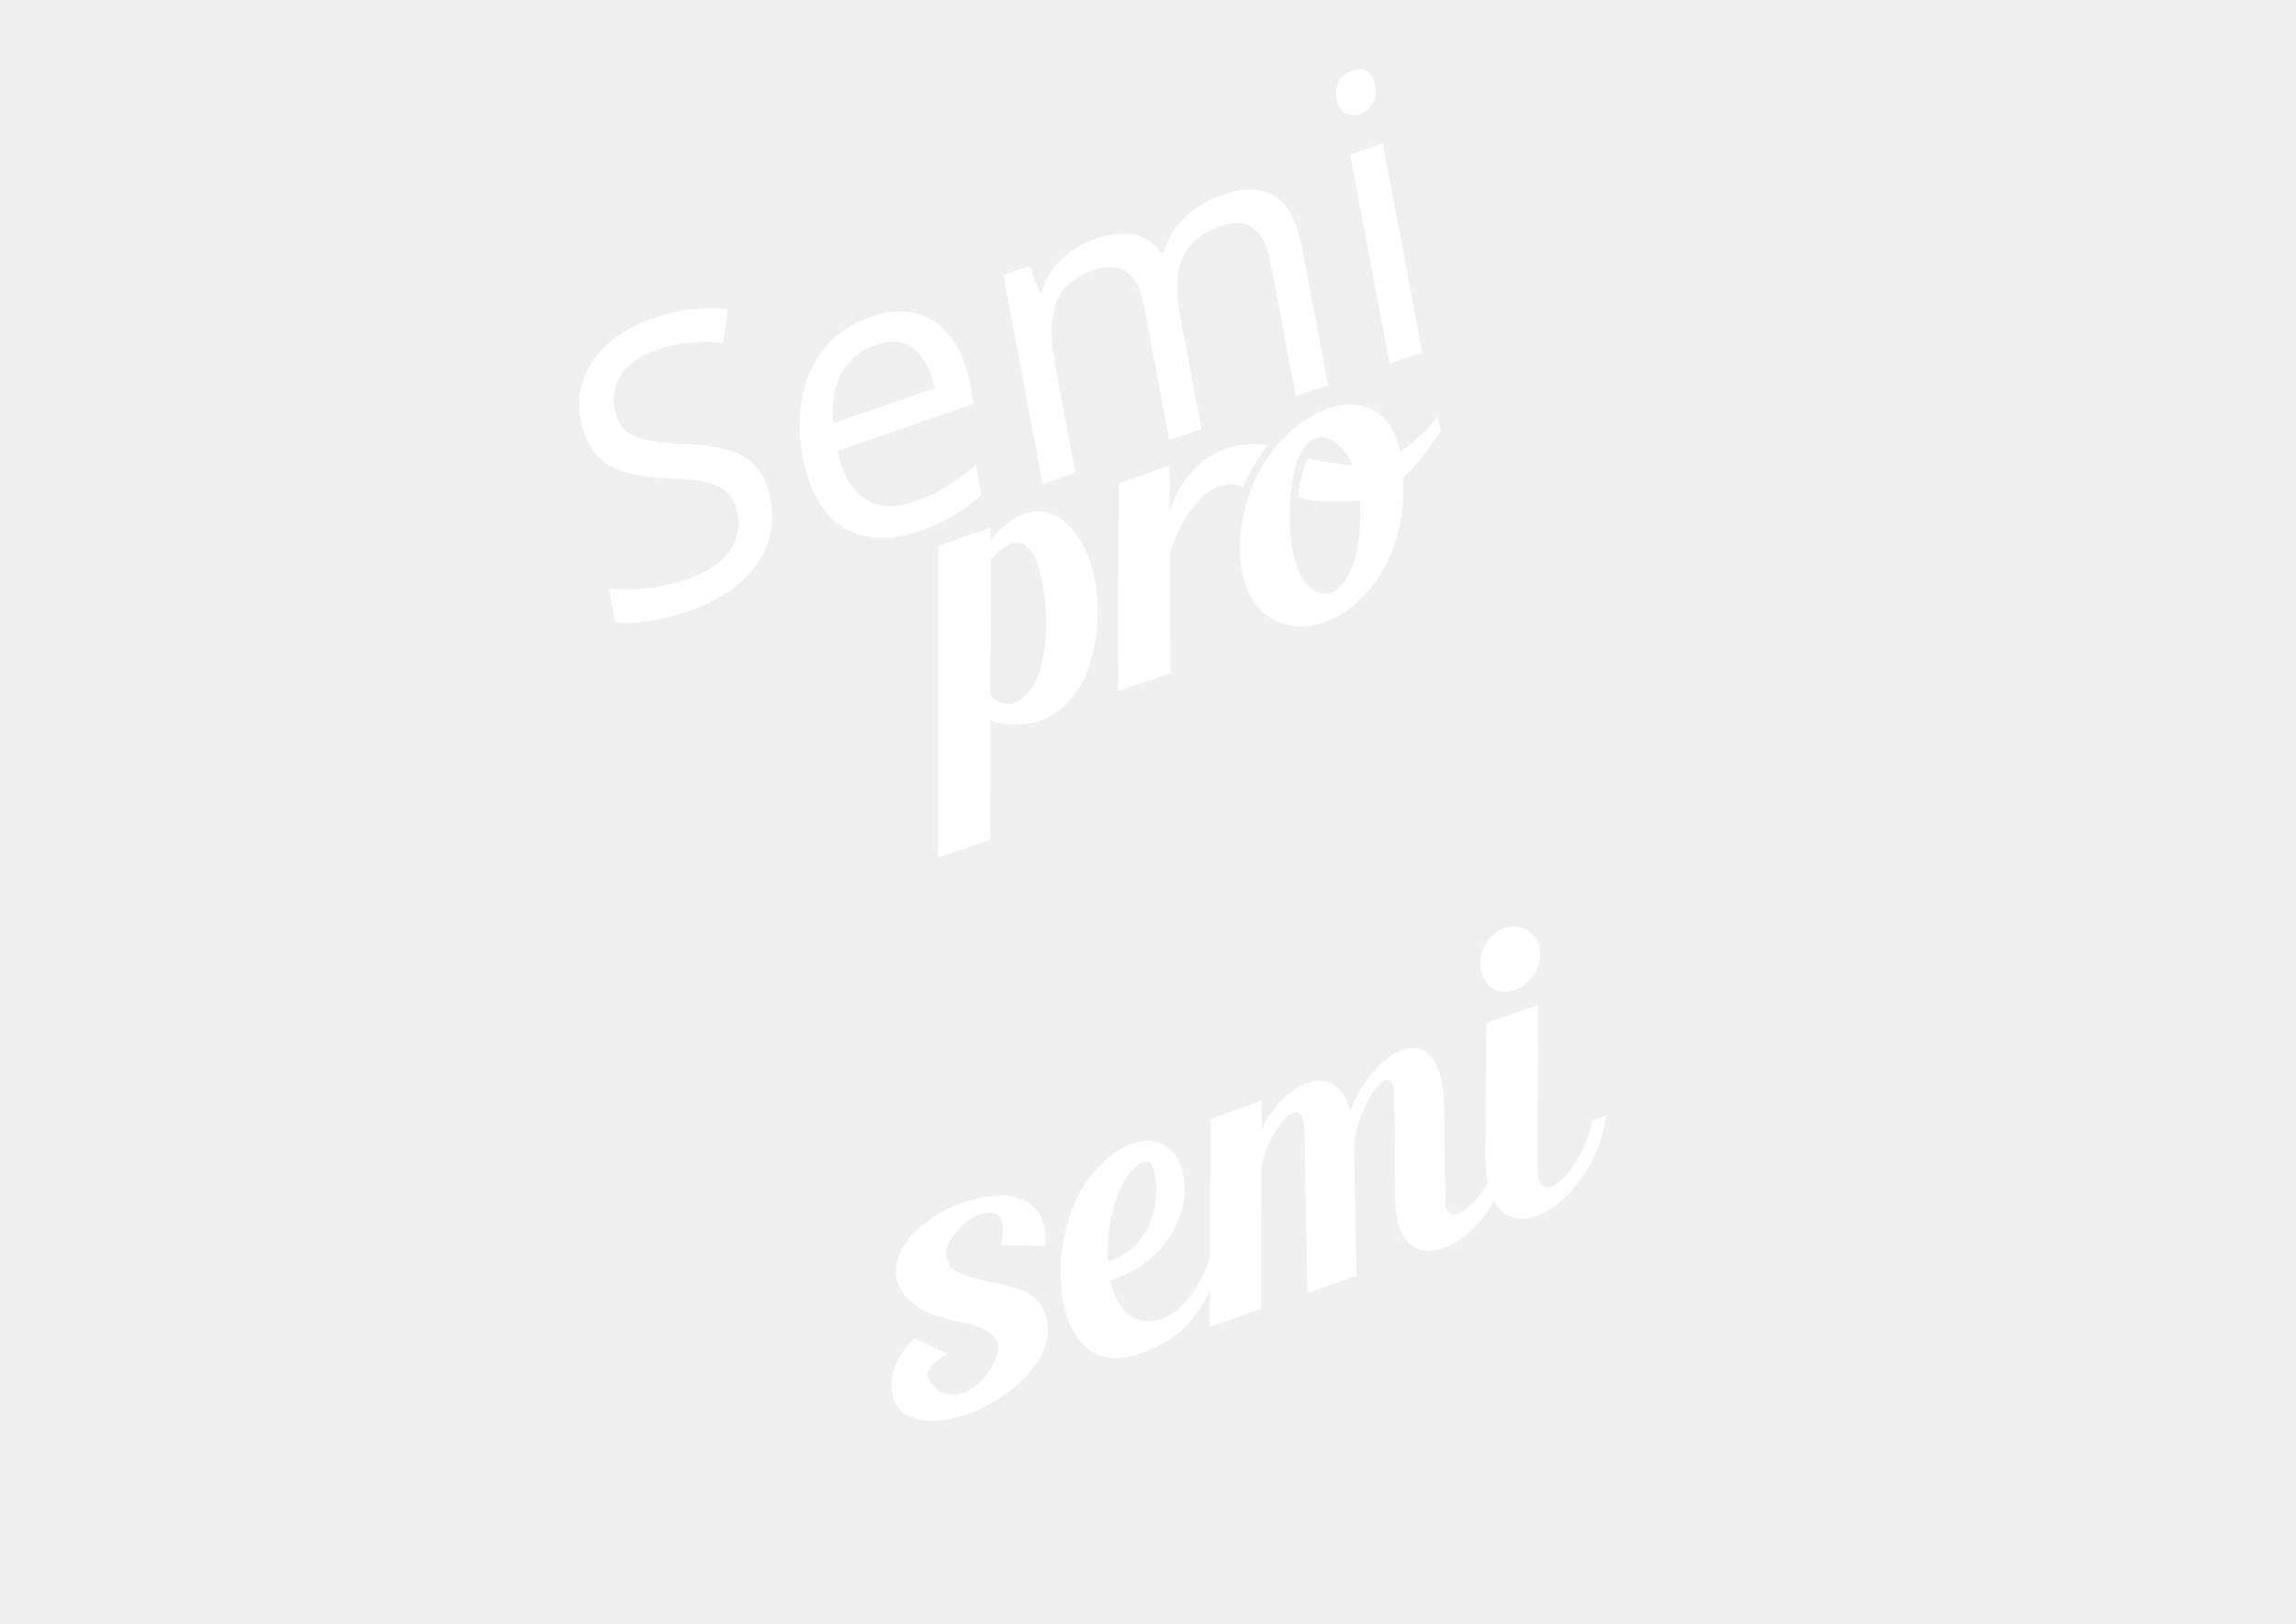
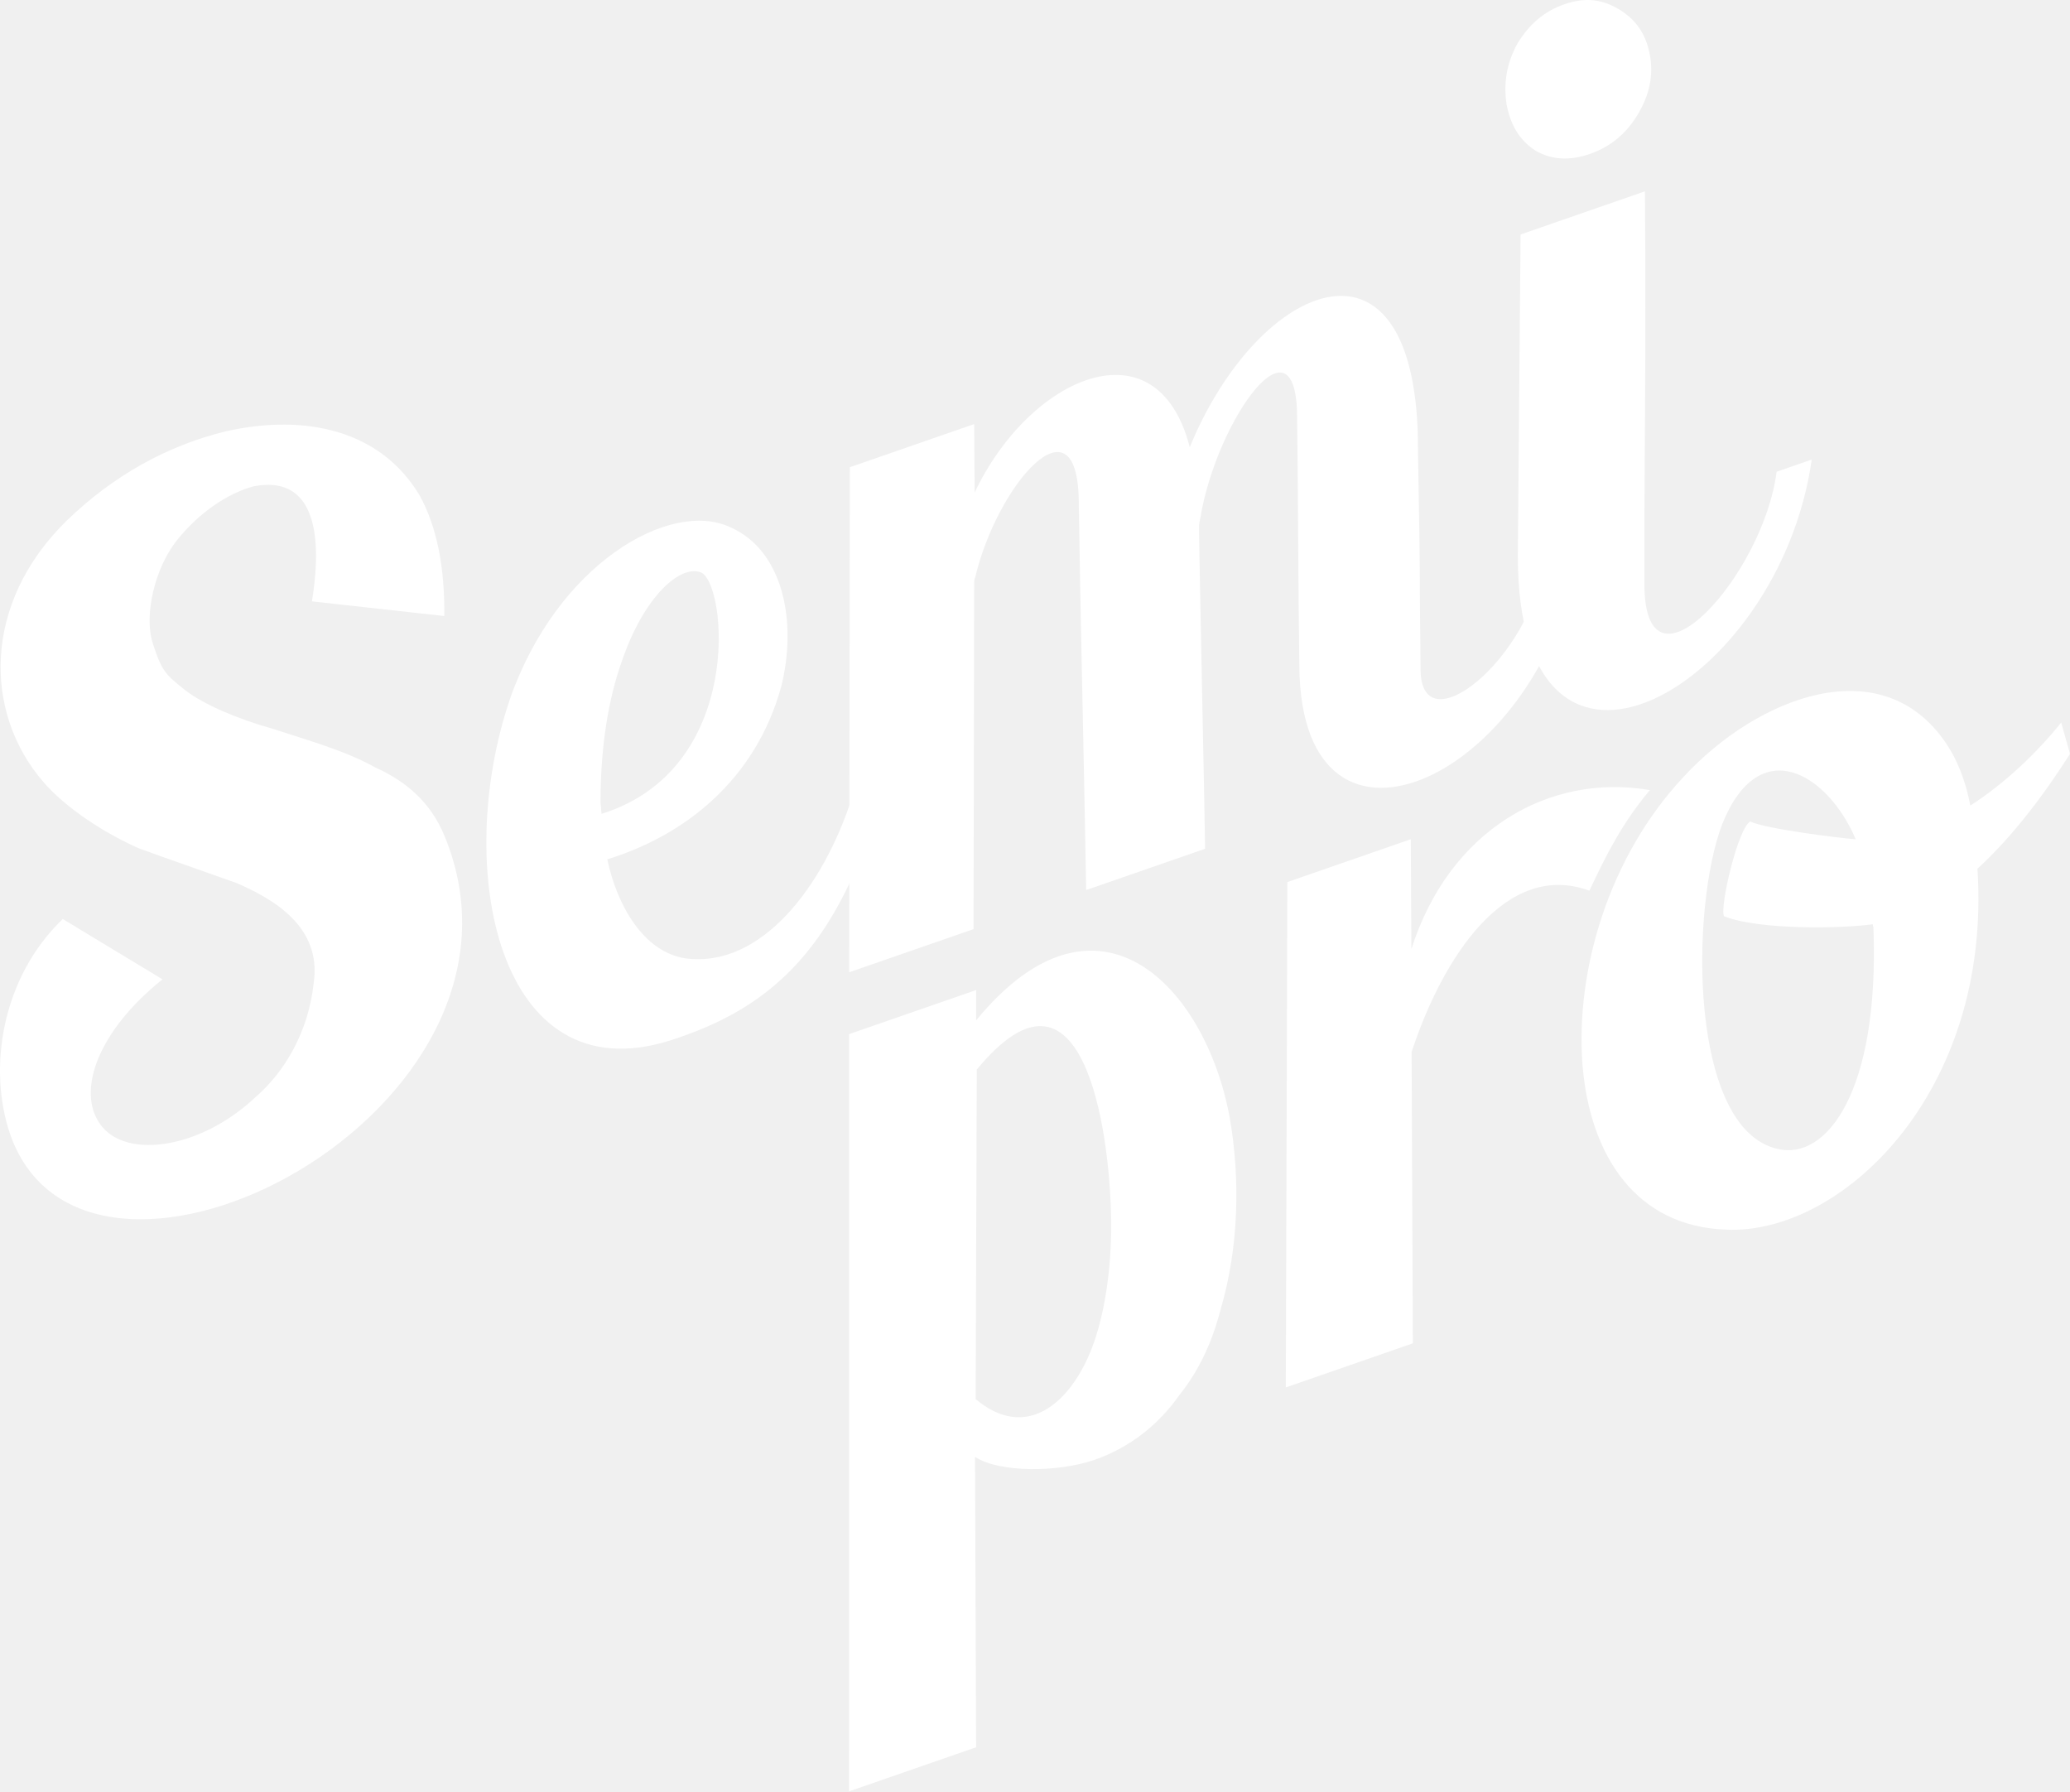
- <svg xmlns="http://www.w3.org/2000/svg" width="297mm" height="210mm" viewBox="0 0 1052.362 744.094" id="svg2" version="1.1">
+ <svg xmlns="http://www.w3.org/2000/svg" width="110.26mm" height="95.406mm" viewBox="0 0 390.686 338.052" id="svg2" version="1.1">
  <defs id="defs4" />
-   <g id="layer1" transform="translate(0,-308.2677)">
-     <g id="g4738" transform="translate(124.151,367.8886)">
-       <path d="m 355.084,511.465 c 0.314,-6.015 -0.767,-11.737 -3.278,-15.438 -5.837,-7.882 -16.51,-9.705 -29.399,-5.995 -9.012,2.174 -17.652,6.315 -24.936,12.842 -13.613,11.391 -13.835,25.567 -4.768,33.281 3.191,3.465 9.205,6.523 14.133,7.672 4.893,1.922 8.564,2.173 15.192,3.684 5.471,2.103 12.572,5.165 11.169,12.129 -1.198,6.131 -4.944,11.241 -9.913,15.633 -8.814,7.059 -17.2,4.205 -20.525,-0.928 -3.123,-4.061 -2.821,-6.595 7.081,-13.65 l -14.712,-6.899 c -9.325,8.189 -12.57,19.793 -9.588,27.904 10.606,27.376 84.219,-7.879 68.352,-42.004 -2.375,-3.939 -5.737,-6.393 -10.086,-8.313 -4.825,-1.565 -10.535,-3.013 -15.396,-3.804 -5.642,-1.091 -10.467,-2.656 -13.865,-4.335 -2.683,-1.736 -3.295,-2.096 -4.548,-5.853 -1.356,-3.34 0.556,-9.529 5.389,-13.682 2.588,-3.565 7.454,-6.587 11.33,-7.17 10.372,-2.646 9.339,8.192 7.801,14.441 z" id="path4157" style="font-style:normal;font-variant:normal;font-weight:normal;font-stretch:normal;font-size:medium;line-height:125%;font-family:'Blenda Script';-inkscape-font-specification:'Blenda Script';letter-spacing:0px;word-spacing:0px;fill:#ffffff;fill-opacity:1;stroke:none;stroke-width:1px;stroke-linecap:butt;stroke-linejoin:miter;stroke-opacity:1" />
-       <path d="m 430.969,515.432 c -5.359,16.72 -17.107,32.227 -31.417,30.333 -8.022,-1.218 -12.974,-10.169 -14.765,-18.693 14.726,-4.537 27.964,-15.036 32.814,-32.532 3.109,-12.32 0.373,-25.85 -9.685,-30.172 -11.314,-5.22 -32.577,6.92 -41.517,32.503 -10.817,31.951 -2.236,74.509 30.107,64.431 19.488,-6.189 32.183,-17.643 40.585,-47.993 l -6.122,2.124 z m -47.46,1.033 c -0.02,-10.662 1.521,-19.771 4.012,-26.732 4.197,-12.316 11.038,-18.309 14.946,-16.807 4.927,2.101 8.282,37.137 -18.756,45.565 -0.101,-0.536 -0.066,-1.311 -0.201,-2.026 z" style="font-style:normal;font-variant:normal;font-weight:normal;font-stretch:normal;font-size:medium;line-height:125%;font-family:'Blenda Script';-inkscape-font-specification:'Blenda Script';letter-spacing:0px;word-spacing:0px;fill:#ffffff;fill-opacity:1;stroke:none;stroke-width:1px;stroke-linecap:butt;stroke-linejoin:miter;stroke-opacity:1" id="path4159" />
-       <path d="m 561.6,470.493 c -2.404,18.934 -23.537,35.601 -23.314,20.472 -0.184,-15.369 -0.116,-15.964 -0.207,-24.125 l -0.285,-16.858 c 0.227,-44.852 -30.046,-32.444 -43.072,-0.68 -6.157,-23.966 -30.24,-13.325 -40.603,8.561 l -0.086,-12.926 -23.468,8.142 -0.121,95.304 23.468,-8.142 0.117,-65.581 c 0.103,-0.417 0.069,-0.595 0.205,-0.833 4.136,-17.439 19.184,-34.663 19.532,-14.588 0.28,20.67 0.896,44.081 1.402,73.628 l 22.447,-7.788 c -0.028,-4.944 -1.12,-54.864 -1.147,-60.761 0.035,-0.774 0.138,-1.191 0.24,-1.607 3.015,-18.574 18.511,-40.145 18.279,-18.345 0.217,16.5 0.198,31.749 0.417,46.343 0.388,42.352 46.481,20.646 52.825,-22.518 l -6.632,2.301 z" style="font-style:normal;font-variant:normal;font-weight:normal;font-stretch:normal;font-size:medium;line-height:125%;font-family:'Blenda Script';-inkscape-font-specification:'Blenda Script';letter-spacing:0px;word-spacing:0px;fill:#ffffff;fill-opacity:1;stroke:none;stroke-width:1px;stroke-linecap:butt;stroke-linejoin:miter;stroke-opacity:1" id="path4161" />
-       <path d="m 605.48,453.936 c -2.473,19.529 -24.806,44.234 -24.947,21.42 -0.073,-22.456 0.36,-42.231 0.094,-74.337 l -23.468,8.142 -0.519,60.576 c -0.068,53.37 49.331,25.182 55.471,-18.101 l -6.632,2.301 z m -35.246,-59.981 c 3.741,-1.298 6.736,-3.671 8.95,-7.297 2.214,-3.626 3.137,-7.376 2.36,-11.488 -0.743,-3.934 -2.711,-6.68 -5.972,-8.597 -3.057,-1.797 -6.218,-2.225 -10.13,-0.868 -3.911,1.357 -6.702,3.849 -8.917,7.475 -2.011,3.746 -2.593,7.377 -2.02,11.37 0.777,4.113 2.575,6.918 5.462,8.774 3.057,1.797 6.525,1.928 10.266,0.63 z" style="font-style:normal;font-variant:normal;font-weight:normal;font-stretch:normal;font-size:medium;line-height:125%;font-family:'Blenda Script';-inkscape-font-specification:'Blenda Script';letter-spacing:0px;word-spacing:0px;fill:#ffffff;fill-opacity:1;stroke:none;stroke-width:1px;stroke-linecap:butt;stroke-linejoin:miter;stroke-opacity:1" id="path4163" />
-     </g>
-     <g id="g4744" transform="translate(-0.156121,-0.0928458)">
-       <path d="m 454.197,555.868 0.007,-5.718 -23.978,8.319 -0.012,142.898 23.978,-8.319 -0.202,-54.801 c 4.552,2.993 15.601,2.971 22.573,0.552 6.632,-2.301 12.145,-6.69 15.994,-12.217 3.814,-4.753 6.234,-10.165 7.806,-16.235 3.414,-11.663 3.703,-24.529 1.712,-36.031 -4.49,-24.735 -24.894,-46.425 -47.877,-18.446 z m 25.483,38.028 c 0.09,9.114 -1.315,17.984 -3.77,24.171 -4.058,10.172 -12.329,17.233 -21.803,9.279 l 0.215,-62.186 c 19.748,-23.999 25.178,10.508 25.359,28.736 z" style="font-style:normal;font-variant:normal;font-weight:normal;font-stretch:normal;font-size:180px;line-height:125%;font-family:'Blenda Script';-inkscape-font-specification:'Blenda Script';letter-spacing:0px;word-spacing:0px;fill:#ffffff;fill-opacity:1;stroke:none;stroke-width:1px;stroke-linecap:butt;stroke-linejoin:miter;stroke-opacity:1" id="path4147" />
-       <path d="m 536.345,542.42 -0.11,-20.729 -23.298,8.083 -0.291,95.363 23.978,-8.319 -0.236,-54.98 c 5.87,-17.85 17.794,-36.212 33.561,-30.441 3.123,-6.684 6.218,-12.826 11.415,-18.98 -18.997,-3.261 -37.851,7.511 -45.019,30.003 z" style="font-style:normal;font-variant:normal;font-weight:normal;font-stretch:normal;font-size:180px;line-height:125%;font-family:'Blenda Script';-inkscape-font-specification:'Blenda Script';letter-spacing:0px;word-spacing:0px;fill:#ffffff;fill-opacity:1;stroke:none;stroke-width:1px;stroke-linecap:butt;stroke-linejoin:miter;stroke-opacity:1" id="path4149" />
-       <path d="m 658.993,499.67 c -4.699,5.822 -10.689,11.52 -17.154,15.668 -0.912,-4.828 -2.573,-8.824 -4.575,-11.75 -12.08,-17.91 -35.549,-8.815 -49.541,6.327 -14.025,14.964 -20.478,36.445 -19.073,54.439 1.406,17.04 10.092,30.412 27.056,31.005 21.586,1.085 50.245,-25.624 47.477,-68.104 6.024,-5.519 11.881,-12.886 17.468,-21.683 z m -35.439,38.778 c 1.15,31.037 -8.929,43.87 -18.037,41.695 -16.823,-3.69 -16.566,-45.504 -10.495,-61.328 7.025,-17.489 19.968,-9.404 25.188,2.884 -2.753,-0.188 -17.281,-1.987 -19.897,-3.366 -2.343,1.255 -5.847,16.365 -4.952,17.894 6.66,2.643 22.414,2.321 28.059,1.506 0.034,0.179 0.101,0.536 0.135,0.715 z" style="font-style:normal;font-variant:normal;font-weight:normal;font-stretch:normal;font-size:180px;line-height:125%;font-family:'Blenda Script';-inkscape-font-specification:'Blenda Script';letter-spacing:0px;word-spacing:0px;fill:#ffffff;fill-opacity:1;stroke:none;stroke-width:1px;stroke-linecap:butt;stroke-linejoin:miter;stroke-opacity:1" id="path4151" />
-     </g>
+   <g id="layer1" transform="translate(-269.8096,-363.2213)">
    <text xml:space="preserve" style="font-style:normal;font-weight:normal;font-size:40px;line-height:125%;font-family:sans-serif;letter-spacing:0px;word-spacing:0px;fill:#000000;fill-opacity:1;stroke:none;stroke-width:1px;stroke-linecap:butt;stroke-linejoin:miter;stroke-opacity:1" x="342.328" y="566.713" id="text4704">
      <tspan id="tspan4706" x="342.328" y="566.713" />
    </text>
-     <text xml:space="preserve" style="font-style:normal;font-variant:normal;font-weight:normal;font-stretch:normal;font-size:180px;line-height:125%;font-family:'Blenda Script';-inkscape-font-specification:'Blenda Script';letter-spacing:0px;word-spacing:0px;fill:#ffffff;fill-opacity:1;stroke:none;stroke-width:1px;stroke-linecap:butt;stroke-linejoin:miter;stroke-opacity:1" x="159.672" y="657.465" id="text4157" transform="matrix(0.9447592,-0.3277652,0.1876065,0.9933845,0,0)">
-       <tspan id="tspan4159" x="159.672" y="657.465">Semi</tspan>
-     </text>
+     <g id="g5275">
+       <g transform="translate(-0.156121,-0.0928458)" id="g4744">
+         <path id="path4147" style="font-style:normal;font-variant:normal;font-weight:normal;font-stretch:normal;font-size:180px;line-height:125%;font-family:'Blenda Script';-inkscape-font-specification:'Blenda Script';letter-spacing:0px;word-spacing:0px;fill:#ffffff;fill-opacity:1;stroke:none;stroke-width:1px;stroke-linecap:butt;stroke-linejoin:miter;stroke-opacity:1" d="m 454.197,555.868 0.007,-5.718 -23.978,8.319 -0.012,142.898 23.978,-8.319 -0.202,-54.801 c 4.552,2.993 15.601,2.971 22.573,0.552 6.632,-2.301 12.145,-6.69 15.994,-12.217 3.814,-4.753 6.234,-10.165 7.806,-16.235 3.414,-11.663 3.703,-24.529 1.712,-36.031 -4.49,-24.735 -24.894,-46.425 -47.877,-18.446 z m 25.483,38.028 c 0.09,9.114 -1.315,17.984 -3.77,24.171 -4.058,10.172 -12.329,17.233 -21.803,9.279 l 0.215,-62.186 c 19.748,-23.999 25.178,10.508 25.359,28.736 z" />
+         <path id="path4149" style="font-style:normal;font-variant:normal;font-weight:normal;font-stretch:normal;font-size:180px;line-height:125%;font-family:'Blenda Script';-inkscape-font-specification:'Blenda Script';letter-spacing:0px;word-spacing:0px;fill:#ffffff;fill-opacity:1;stroke:none;stroke-width:1px;stroke-linecap:butt;stroke-linejoin:miter;stroke-opacity:1" d="m 536.345,542.42 -0.11,-20.729 -23.298,8.083 -0.291,95.363 23.978,-8.319 -0.236,-54.98 c 5.87,-17.85 17.794,-36.212 33.561,-30.441 3.123,-6.684 6.218,-12.826 11.415,-18.98 -18.997,-3.261 -37.851,7.511 -45.019,30.003 z" />
+         <path id="path4151" style="font-style:normal;font-variant:normal;font-weight:normal;font-stretch:normal;font-size:180px;line-height:125%;font-family:'Blenda Script';-inkscape-font-specification:'Blenda Script';letter-spacing:0px;word-spacing:0px;fill:#ffffff;fill-opacity:1;stroke:none;stroke-width:1px;stroke-linecap:butt;stroke-linejoin:miter;stroke-opacity:1" d="m 658.993,499.67 c -4.699,5.822 -10.689,11.52 -17.154,15.668 -0.912,-4.828 -2.573,-8.824 -4.575,-11.75 -12.08,-17.91 -35.549,-8.815 -49.541,6.327 -14.025,14.964 -20.478,36.445 -19.073,54.439 1.406,17.04 10.092,30.412 27.056,31.005 21.586,1.085 50.245,-25.624 47.477,-68.104 6.024,-5.519 11.881,-12.886 17.468,-21.683 z m -35.439,38.778 c 1.15,31.037 -8.929,43.87 -18.037,41.695 -16.823,-3.69 -16.566,-45.504 -10.495,-61.328 7.025,-17.489 19.968,-9.404 25.188,2.884 -2.753,-0.188 -17.281,-1.987 -19.897,-3.366 -2.343,1.255 -5.847,16.365 -4.952,17.894 6.66,2.643 22.414,2.321 28.059,1.506 0.034,0.179 0.101,0.536 0.135,0.715 z" />
+       </g>
+       <g id="text4157" style="font-style:normal;font-variant:normal;font-weight:normal;font-stretch:normal;font-size:180px;line-height:125%;font-family:'Blenda Script';-inkscape-font-specification:'Blenda Script';letter-spacing:0px;word-spacing:0px;fill:#ffffff;fill-opacity:1;stroke:none;stroke-width:1px;stroke-linecap:butt;stroke-linejoin:miter;stroke-opacity:1" transform="matrix(0.9447592,-0.3277652,0.1876065,0.9933845,0,0)">
+         <path id="path5267" d="m 261.372,568.905 c 1.8,-8.46 1.8,-16.38 -0.36,-23.04 -4.86,-13.68 -18,-21.6 -34.02,-23.4 -11.52,-1.08 -22.68,0.9 -33.12,6.12 -18.72,9.54 -22.32,29.16 -13.5,45.18 3.24,5.94 9.54,12.78 15.48,17.64 5.94,4.32 10.08,7.2 17.1,12.24 6.48,5.22 14.4,13.14 10.98,22.5 -2.7,8.46 -8.64,14.22 -15.12,16.92 -12.42,5.94 -27.36,2.88 -30.24,-5.58 -2.52,-7.02 3.24,-16.02 17.1,-21.24 l -16.56,-16.92 c -13.5,6.66 -19.44,21.96 -17.46,35.28 6.84,43.56 103.5,29.7 91.98,-26.46 -1.44,-7.02 -5.4,-12.24 -10.62,-16.56 -5.04,-4.86 -11.7,-9 -18,-13.32 -5.76,-3.6 -11.88,-8.46 -14.76,-12.06 -3.24,-4.14 -3.78,-4.86 -4.5,-10.44 -0.72,-5.58 3.06,-13.5 8.46,-17.1 5.04,-3.42 10.98,-5.04 16.02,-4.68 13.68,1.98 9.9,16.38 6.84,24.12 l 24.3,10.8 z" />
+         <path id="path5269" d="m 331.377,626.505 c -8.46,14.04 -23.04,24.84 -36.9,18.36 -7.74,-3.78 -10.98,-13.86 -11.16,-22.5 15.48,0.54 30.6,-5.04 38.7,-19.98 5.4,-10.62 5.22,-24.3 -3.96,-31.68 -10.26,-8.64 -33.66,-4.14 -47.34,17.1 -16.74,26.64 -16.2,69.66 17.82,70.74 20.52,0.54 35.28,-6.12 49.32,-32.04 l -6.48,0 z m -47.34,-14.58 c 1.98,-10.08 5.22,-18.18 9,-23.94 6.48,-10.26 14.4,-13.68 18,-10.98 4.5,3.6 1.26,37.8 -27.18,36.9 0,-0.54 0.18,-1.26 0.18,-1.98 z" />
+         <path id="path5271" d="m 469.575,626.865 c -5.94,17.1 -30.06,25.92 -27,11.7 2.7,-14.58 2.88,-15.12 4.32,-22.86 l 2.88,-16.02 c 8.64,-42.3 -23.76,-40.5 -42.66,-14.76 -1.62,-24.66 -27.54,-22.5 -41.94,-5.22 l 2.34,-12.24 -24.84,0 -18,90 24.84,0 12.42,-61.92 c 0.18,-0.36 0.18,-0.54 0.36,-0.72 7.38,-15.12 25.56,-26.46 22.14,-7.38 -3.6,19.62 -7.38,41.94 -12.42,70.02 l 23.76,0 c 0.9,-4.68 9.18,-52.2 10.26,-57.78 0.18,-0.72 0.36,-1.08 0.54,-1.44 6.48,-16.56 25.92,-31.86 21.6,-11.34 -2.88,15.66 -5.76,30.06 -8.28,43.92 -7.56,40.14 42.3,34.74 56.7,-3.96 l -7.02,0 z" />
+         <path id="path5273" d="m 516.271,625.605 c -6.12,17.64 -32.94,33.66 -28.8,12.06 4.14,-21.24 8.28,-39.78 14.04,-70.2 l -24.84,0 -11.88,57.06 c -10.08,50.4 44.28,39.96 58.5,1.08 l -7.02,0 z m -23.76,-68.22 c 3.96,0 7.38,-1.26 10.26,-3.96 2.88,-2.7 4.5,-5.94 4.5,-10.08 0,-3.96 -1.44,-7.2 -4.32,-10.08 -2.7,-2.7 -5.76,-4.14 -9.9,-4.14 -4.14,0 -7.38,1.44 -10.26,4.14 -2.7,2.88 -3.96,6.12 -4.14,10.08 0,4.14 1.26,7.38 3.78,10.08 2.7,2.7 6.12,3.96 10.08,3.96 z" />
+       </g>
+     </g>
  </g>
</svg>
